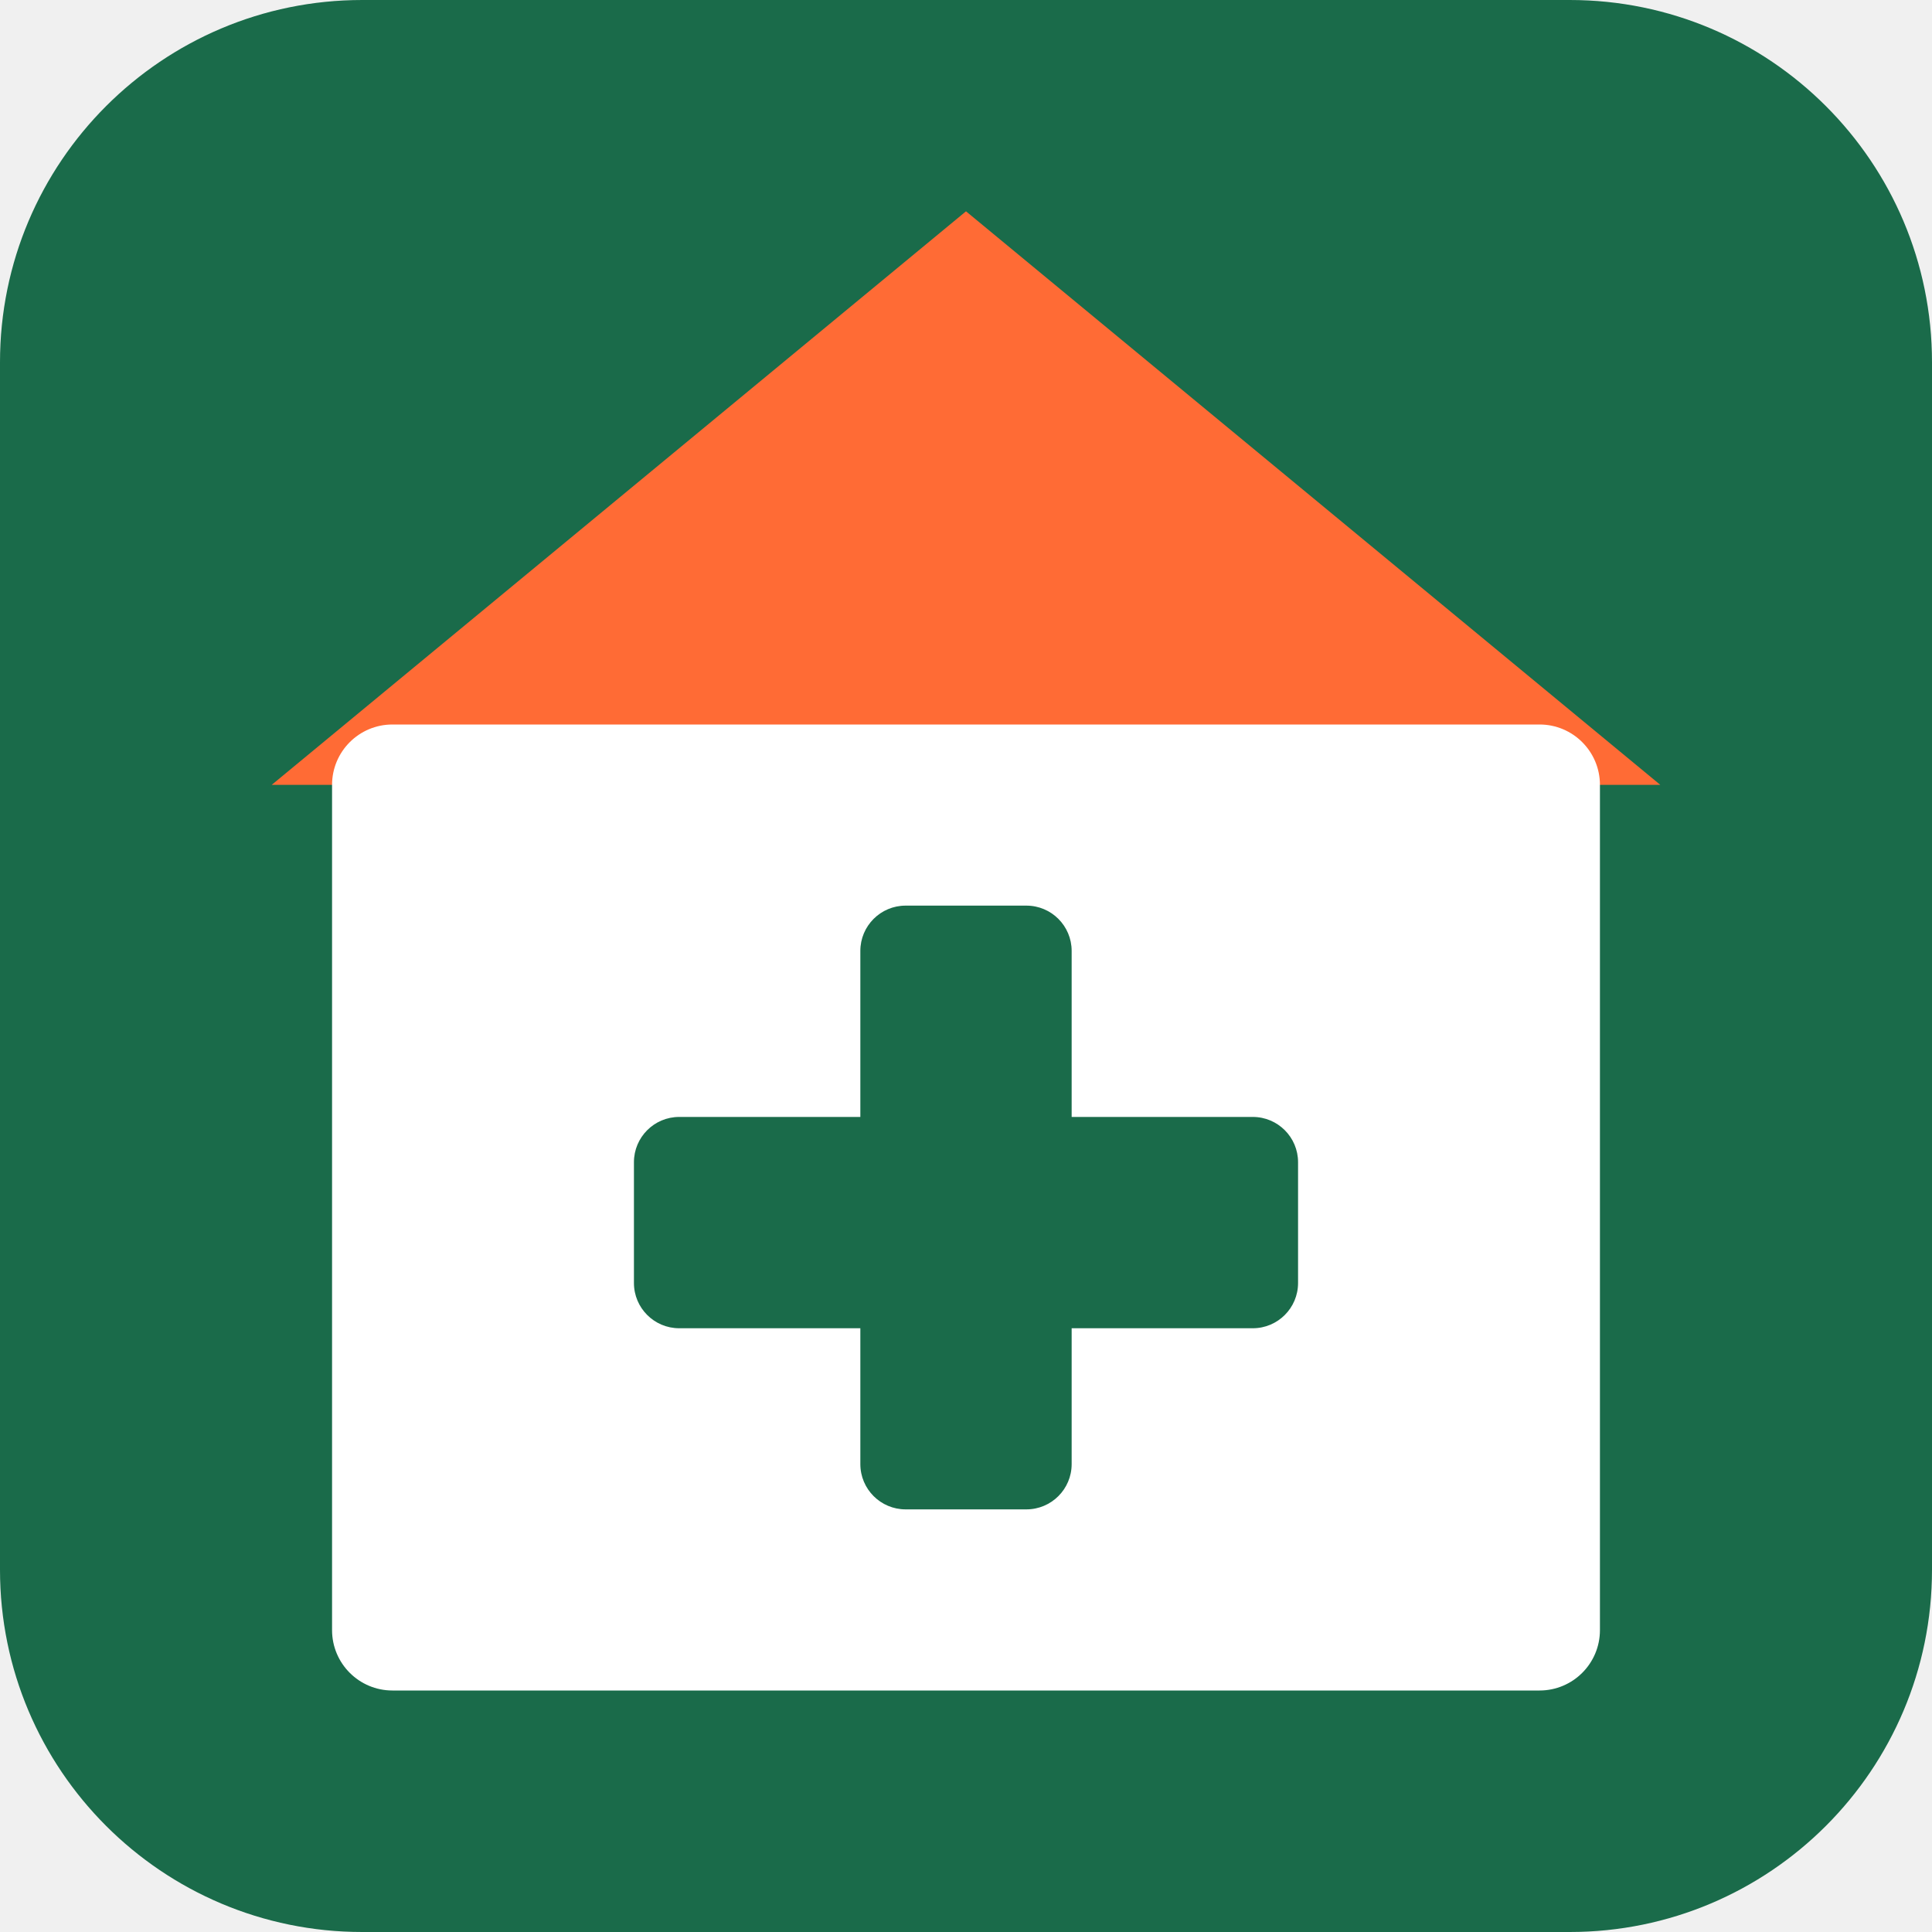
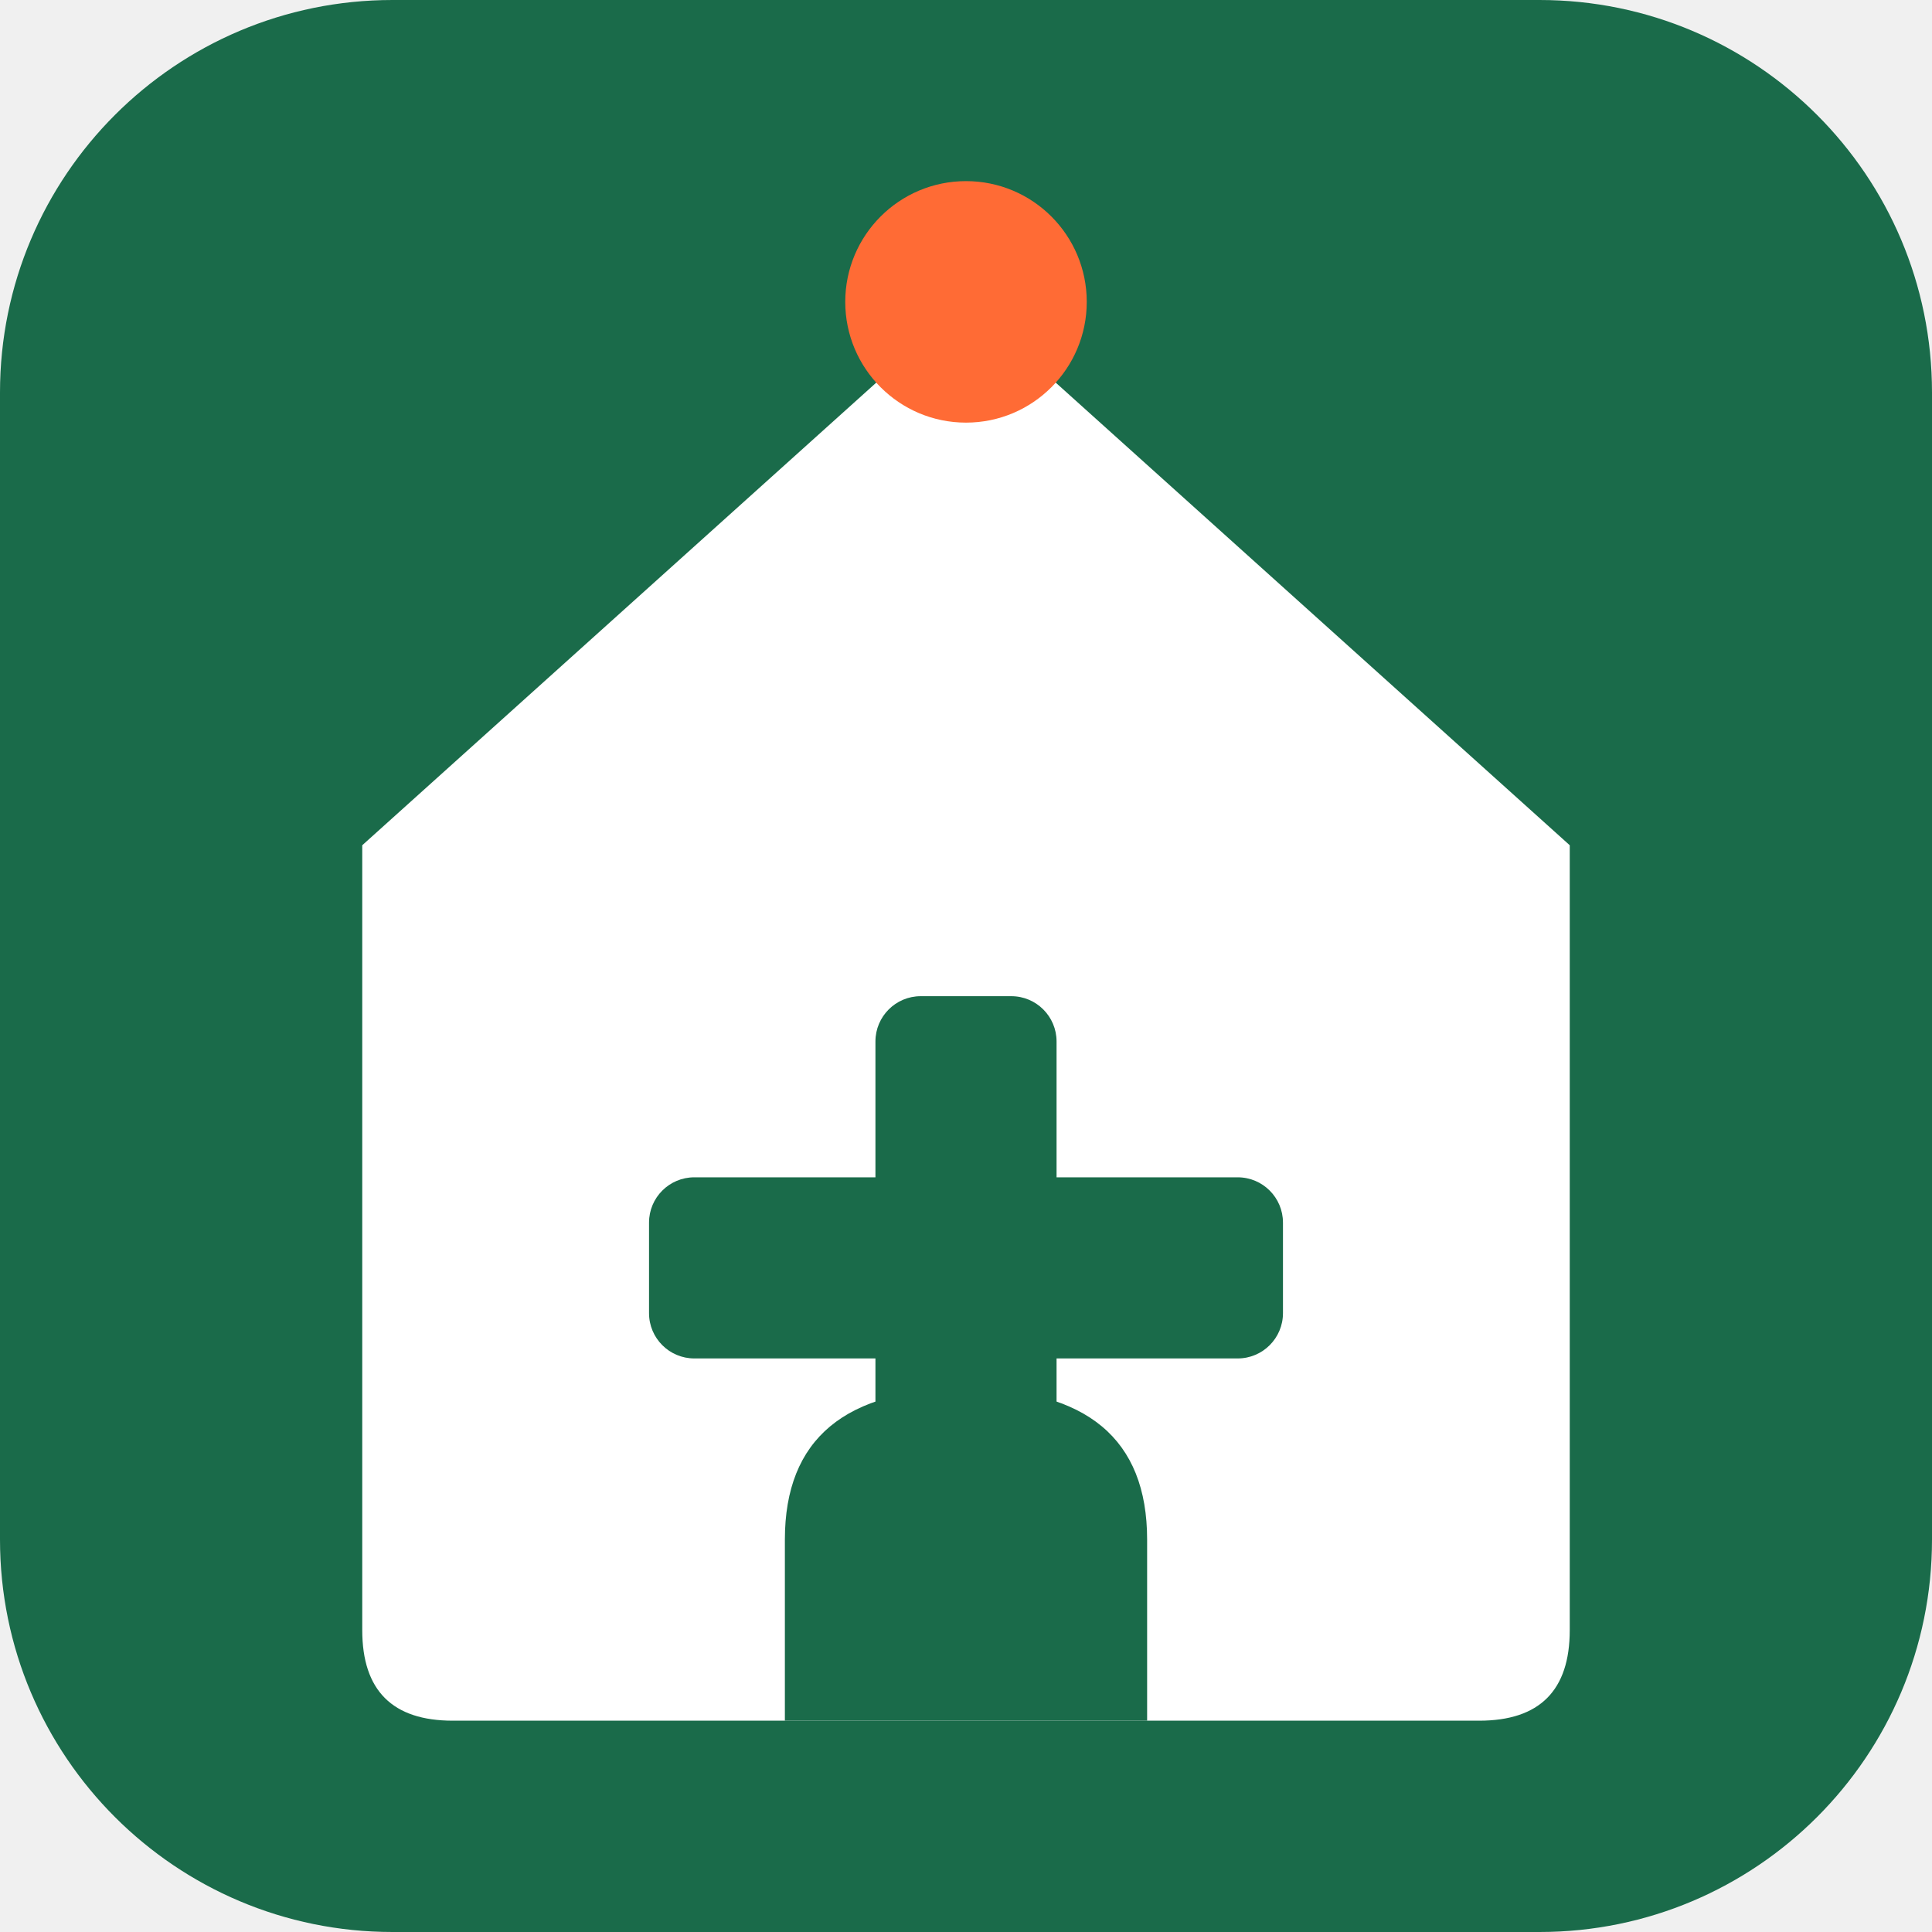
<svg xmlns="http://www.w3.org/2000/svg" viewBox="0 0 64 64">
-   <rect width="64" height="64" rx="12" fill="#1A6B4A" />
-   <polygon points="32,7 55,26 9,26" fill="#FF6B35" />
-   <rect x="11" y="24" width="42" height="32" rx="2" fill="white" />
-   <rect x="28.5" y="30" width="7" height="20" rx="1.5" fill="#1A6B4A" />
-   <rect x="21" y="37" width="22" height="7" rx="1.5" fill="#1A6B4A" />
+   <rect width="64" height="64" rx="13" fill="#1A6B4A" />
+   <path d="M32,10 L52,28 L52,54 Q52,57 49,57 L15,57 Q12,57 12,54 L12,28 Z" fill="white" />
+   <circle cx="32" cy="10" r="4" fill="#FF6B35" />
+   <rect x="29" y="33" width="6" height="17" rx="1.5" fill="#1A6B4A" />
+   <rect x="21.5" y="39" width="21" height="6" rx="1.5" fill="#1A6B4A" />
+   <path d="M26,57 L26,51 Q26,46 32,46 Q38,46 38,51 L38,57 Z" fill="#1A6B4A" />
</svg>
